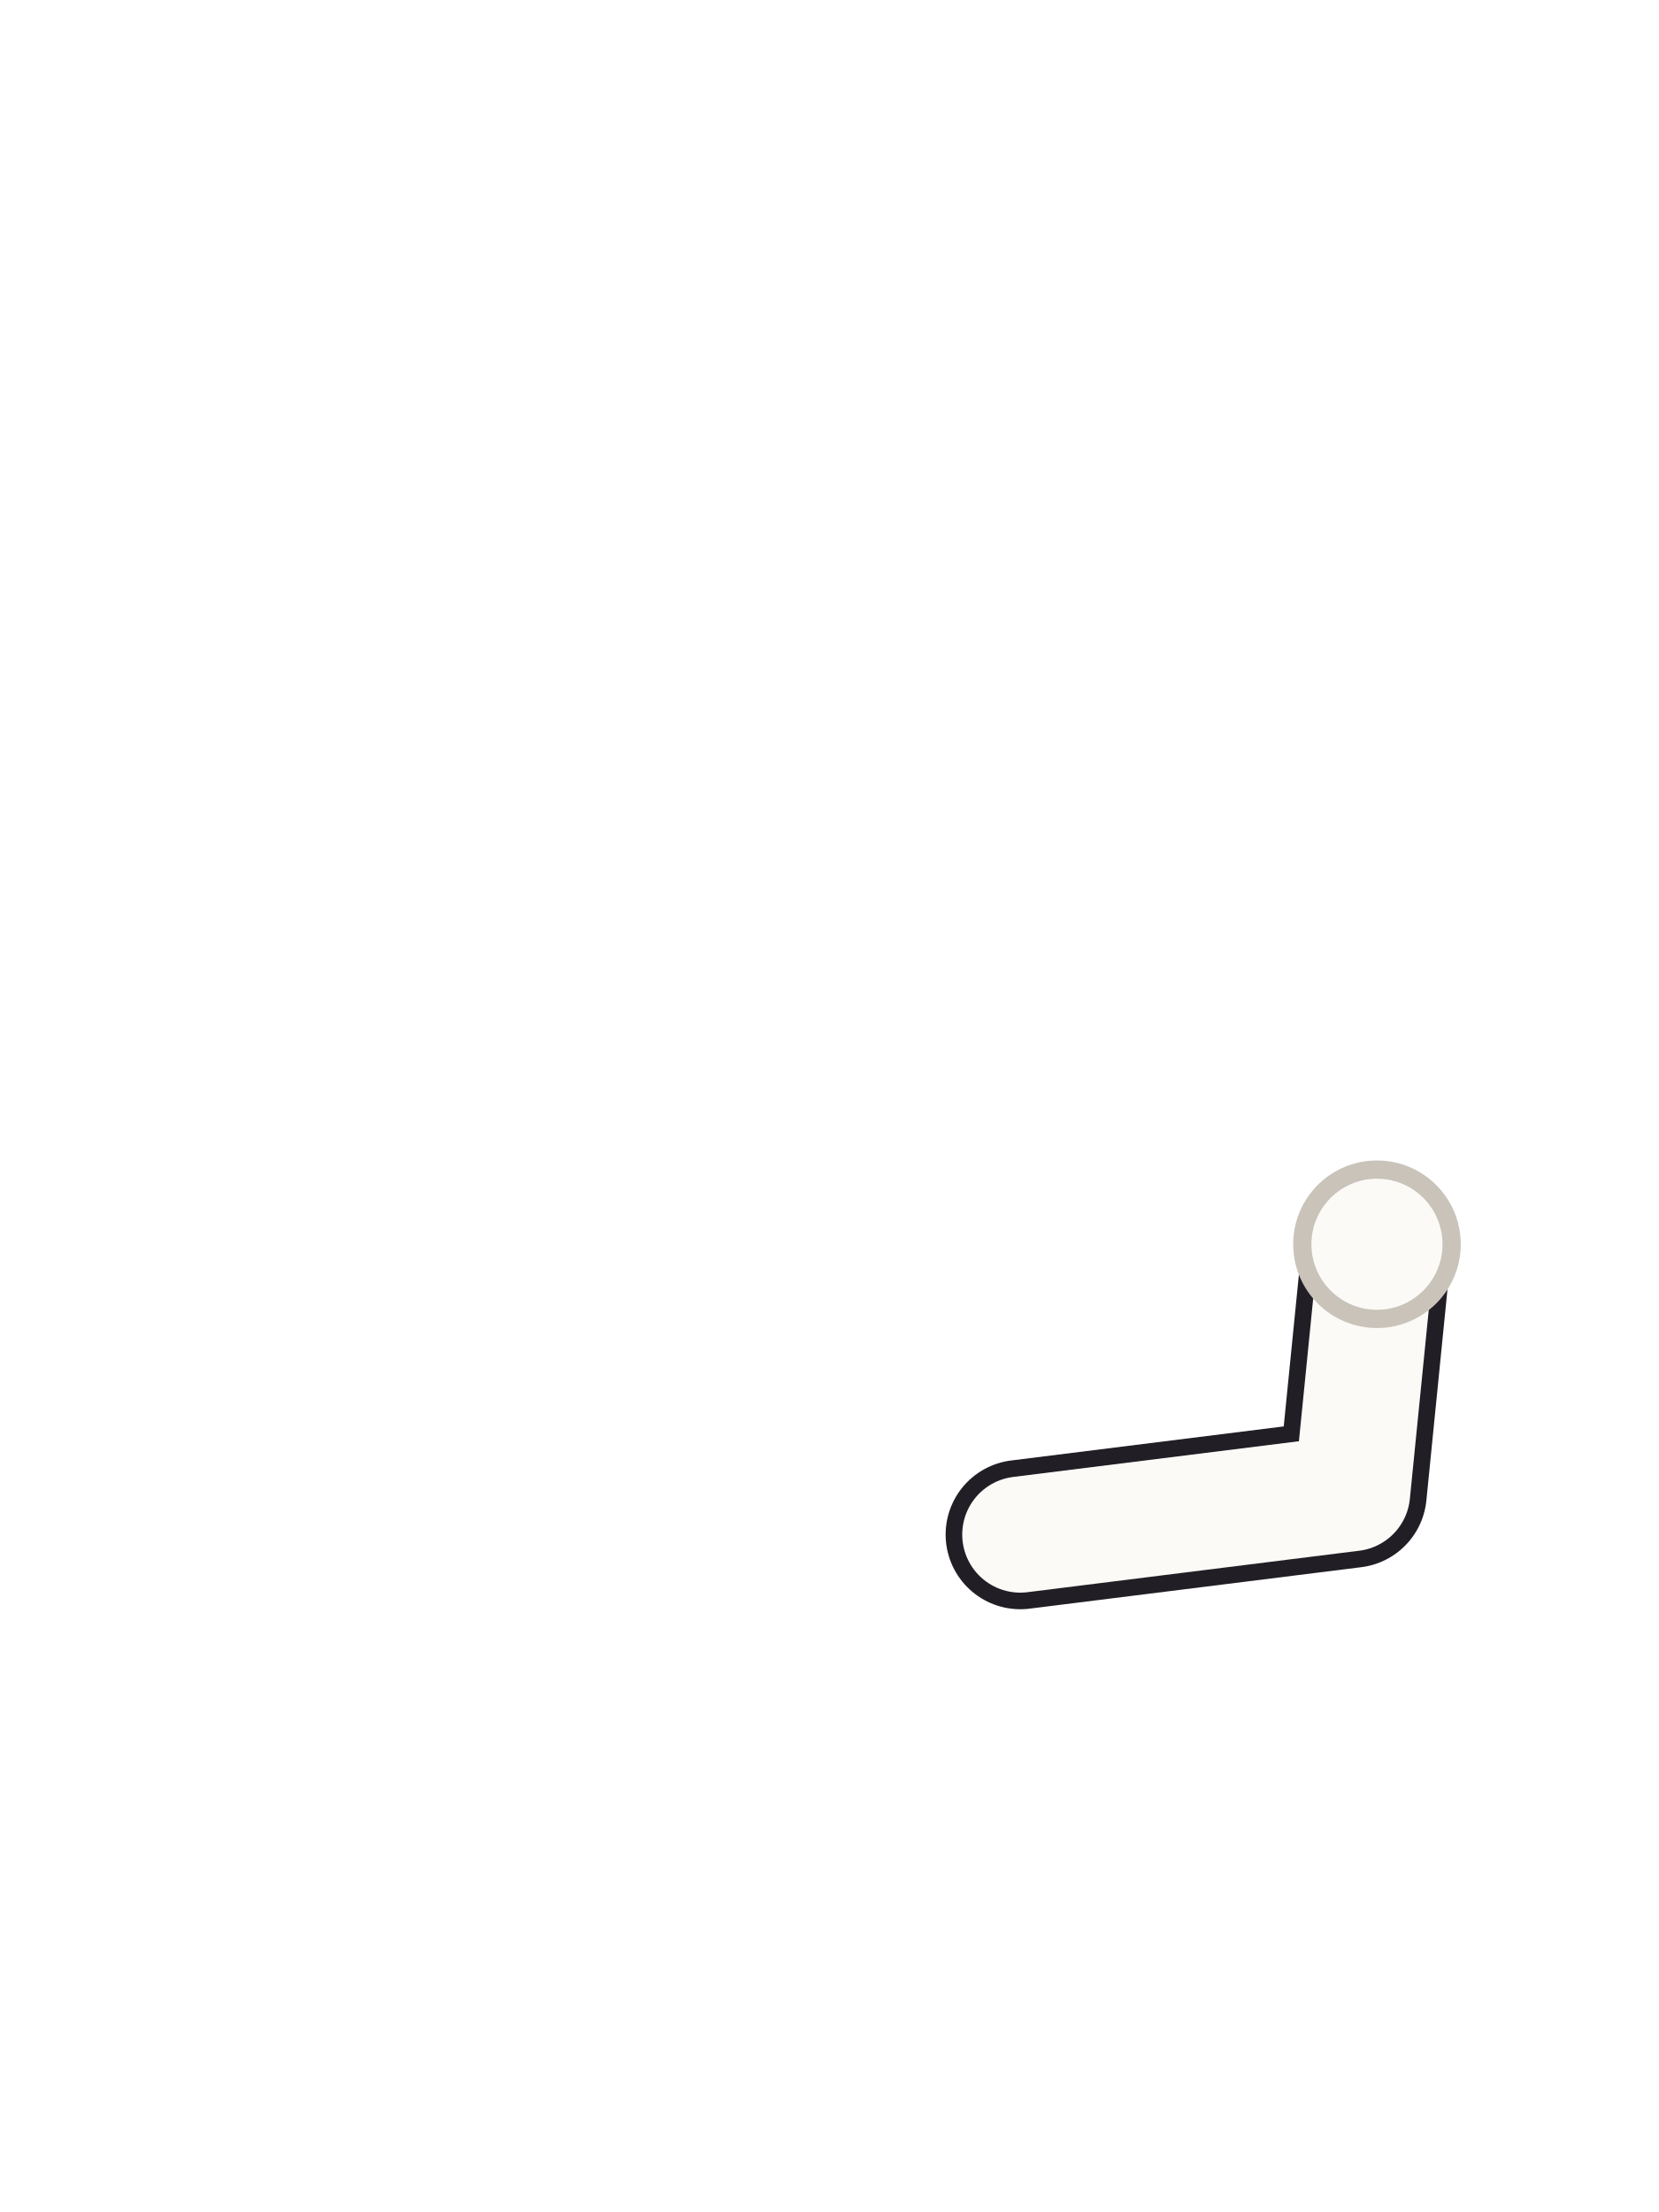
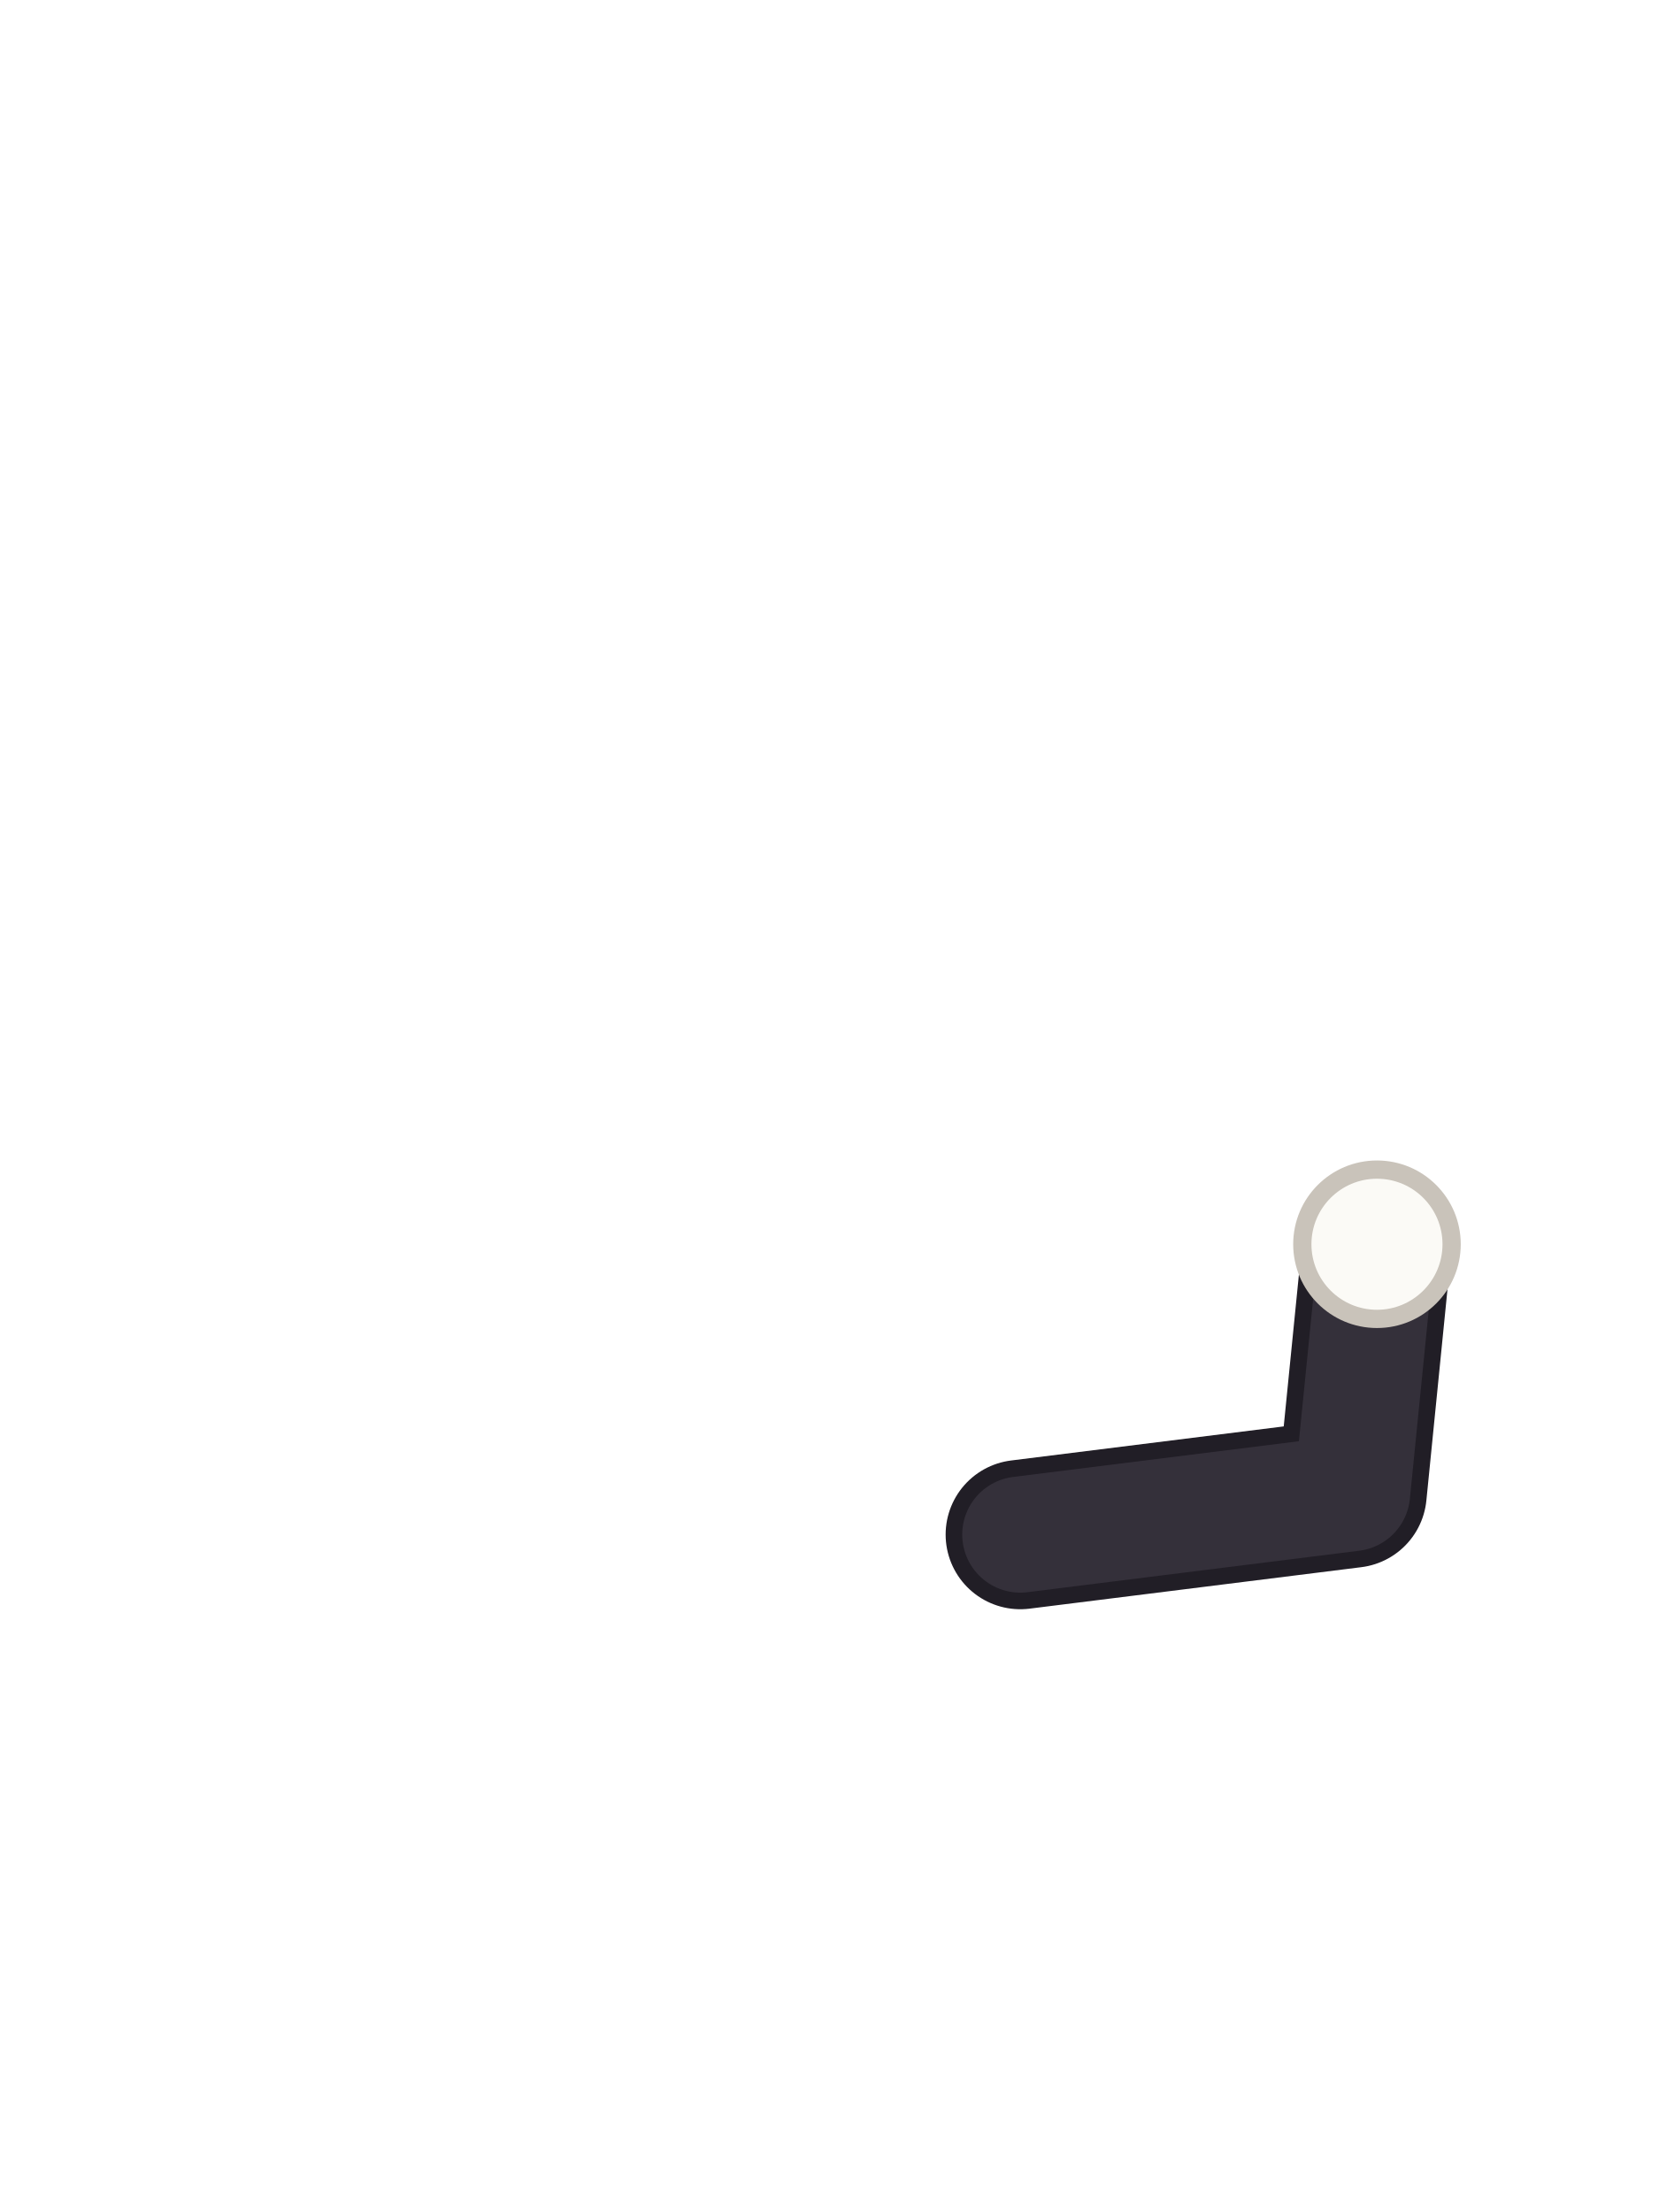
<svg xmlns="http://www.w3.org/2000/svg" viewBox="0 0 240 320">
  <path d="M 147.6 222 L 195.6 216 L 199.2 180" fill="none" stroke="#211E26" stroke-width="21.6" stroke-linecap="round" stroke-linejoin="round" />
-   <path d="M 147.6 222 L 195.6 216 L 199.2 180" fill="none" stroke="#FBFAF6" stroke-width="16.8" stroke-linecap="round" stroke-linejoin="round" />
+   <path d="M 147.6 222 L 195.6 216 L 199.2 180" fill="none" stroke="#34303A" stroke-width="16.8" stroke-linecap="round" stroke-linejoin="round" />
  <circle cx="199.2" cy="180" r="10.8" fill="#FBFAF6" stroke="#C9C3BA" stroke-width="2.64" />
</svg>
